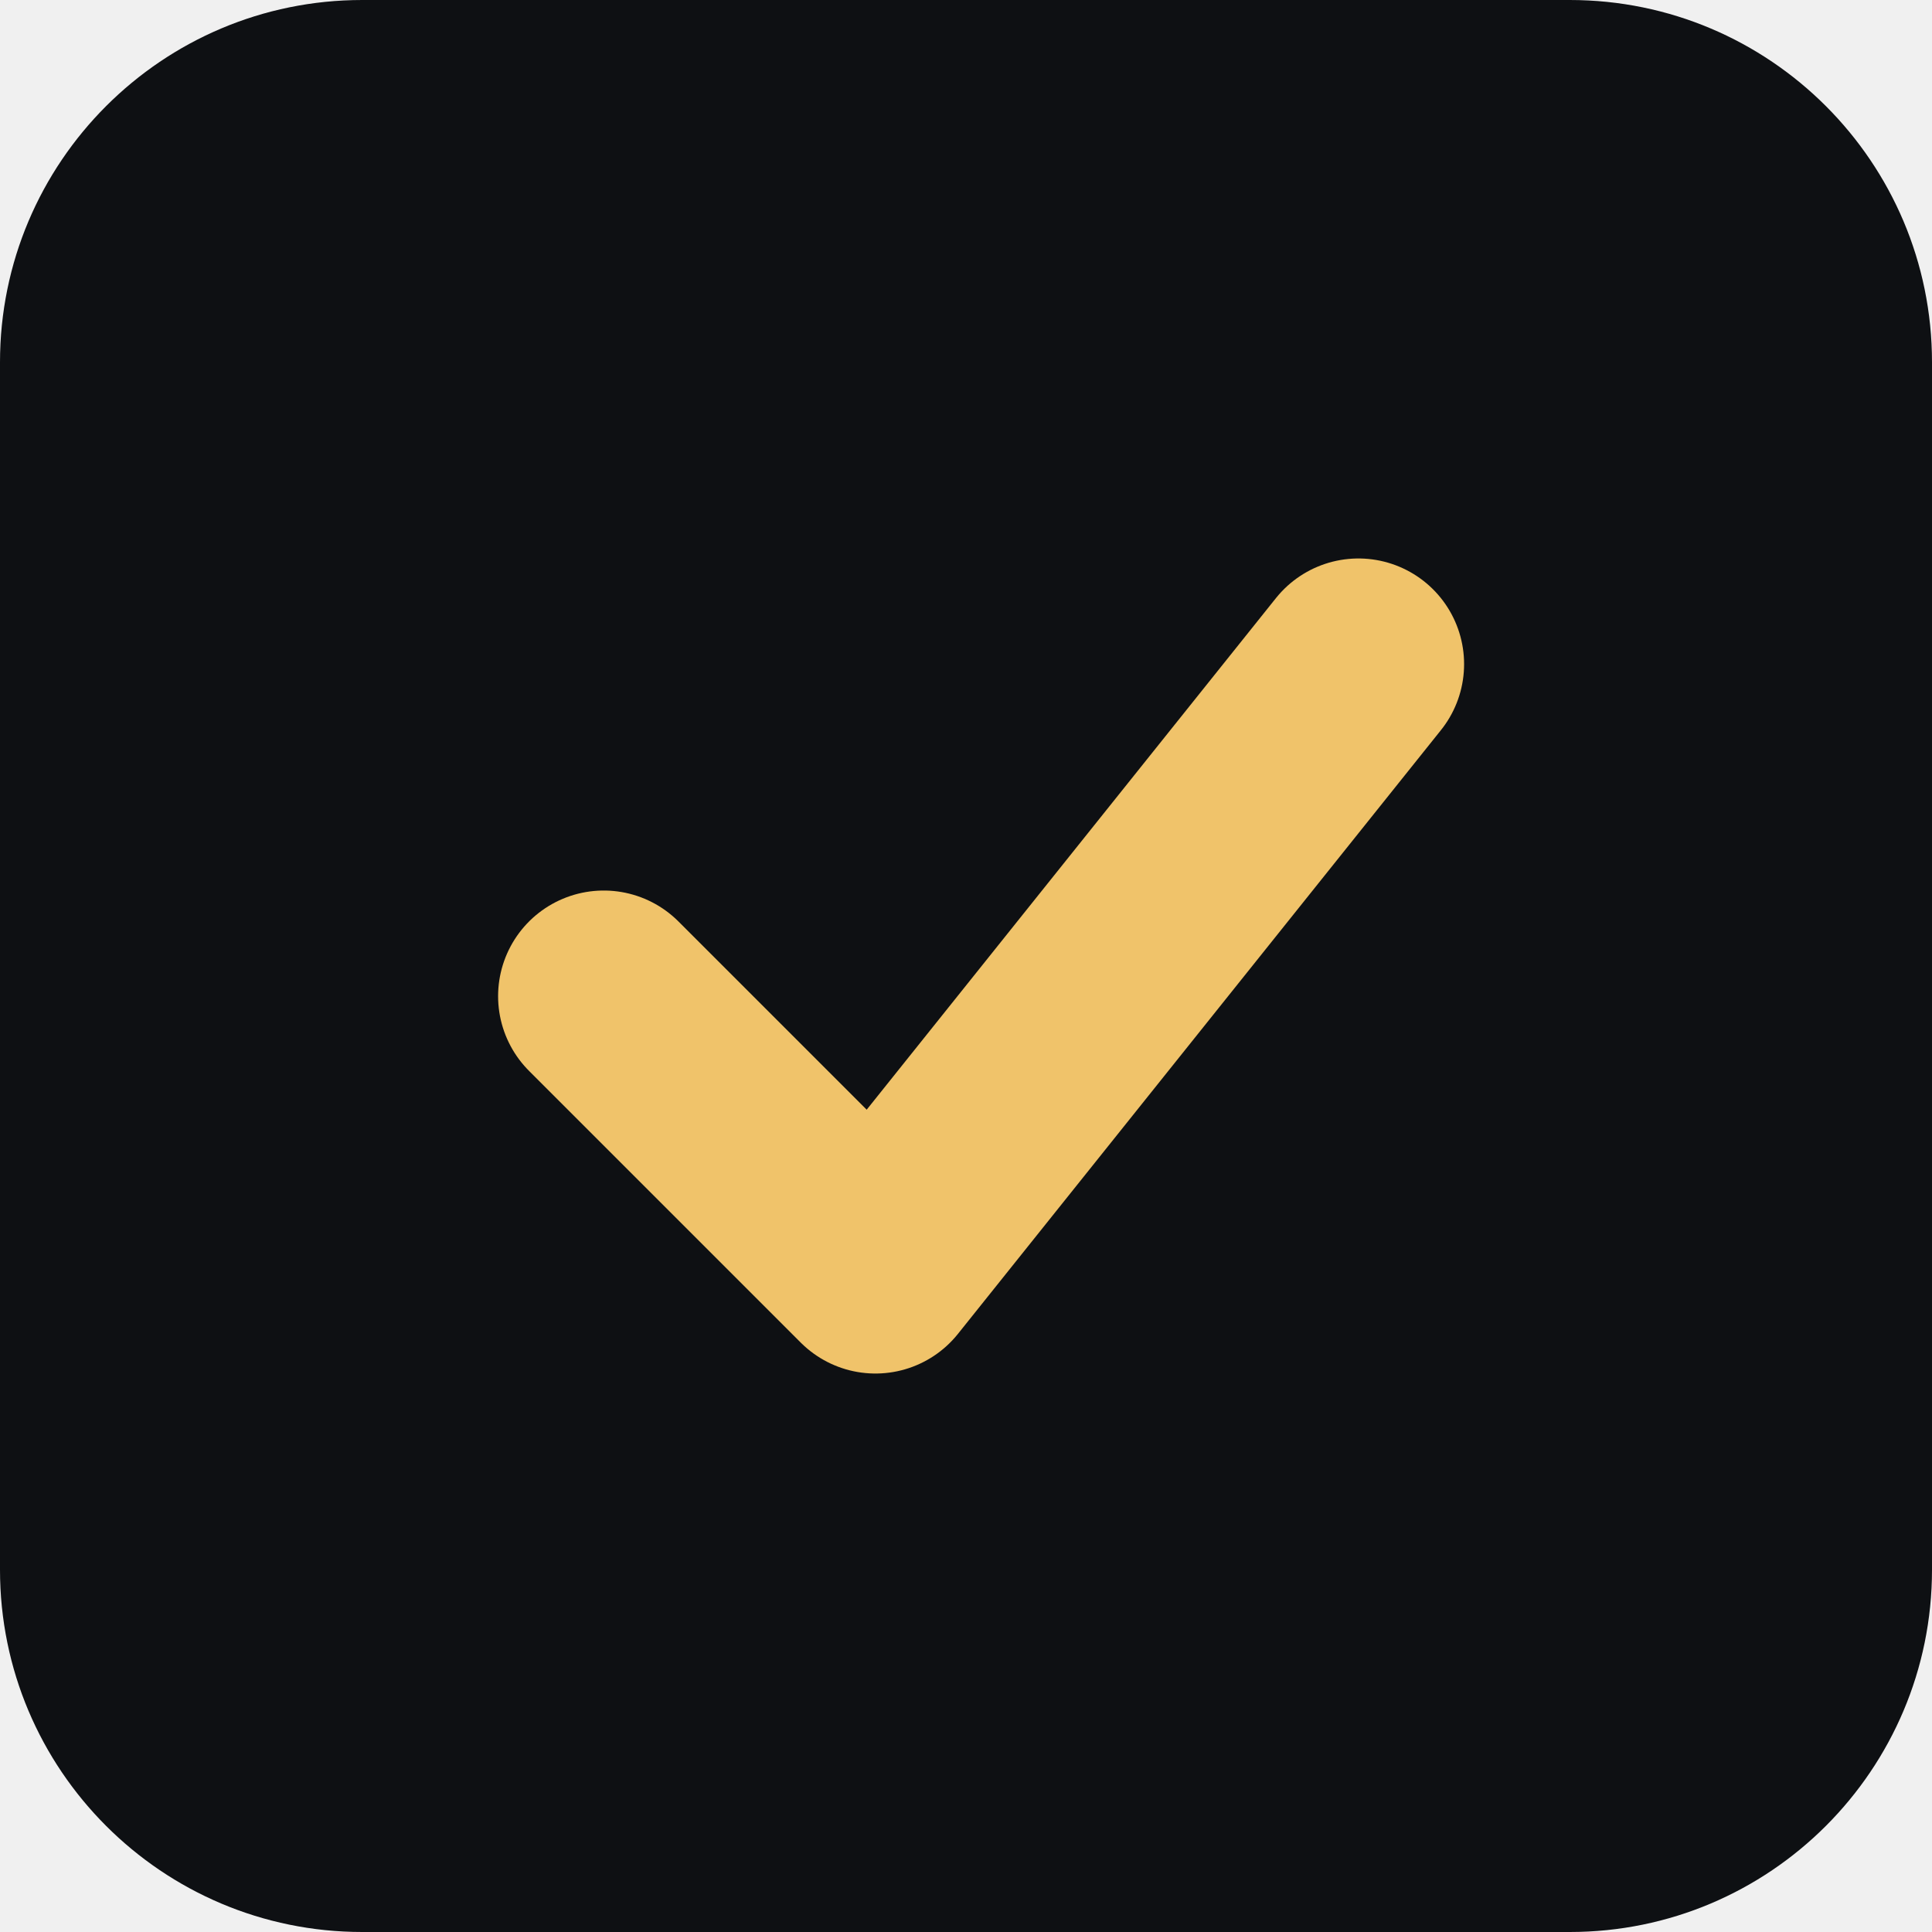
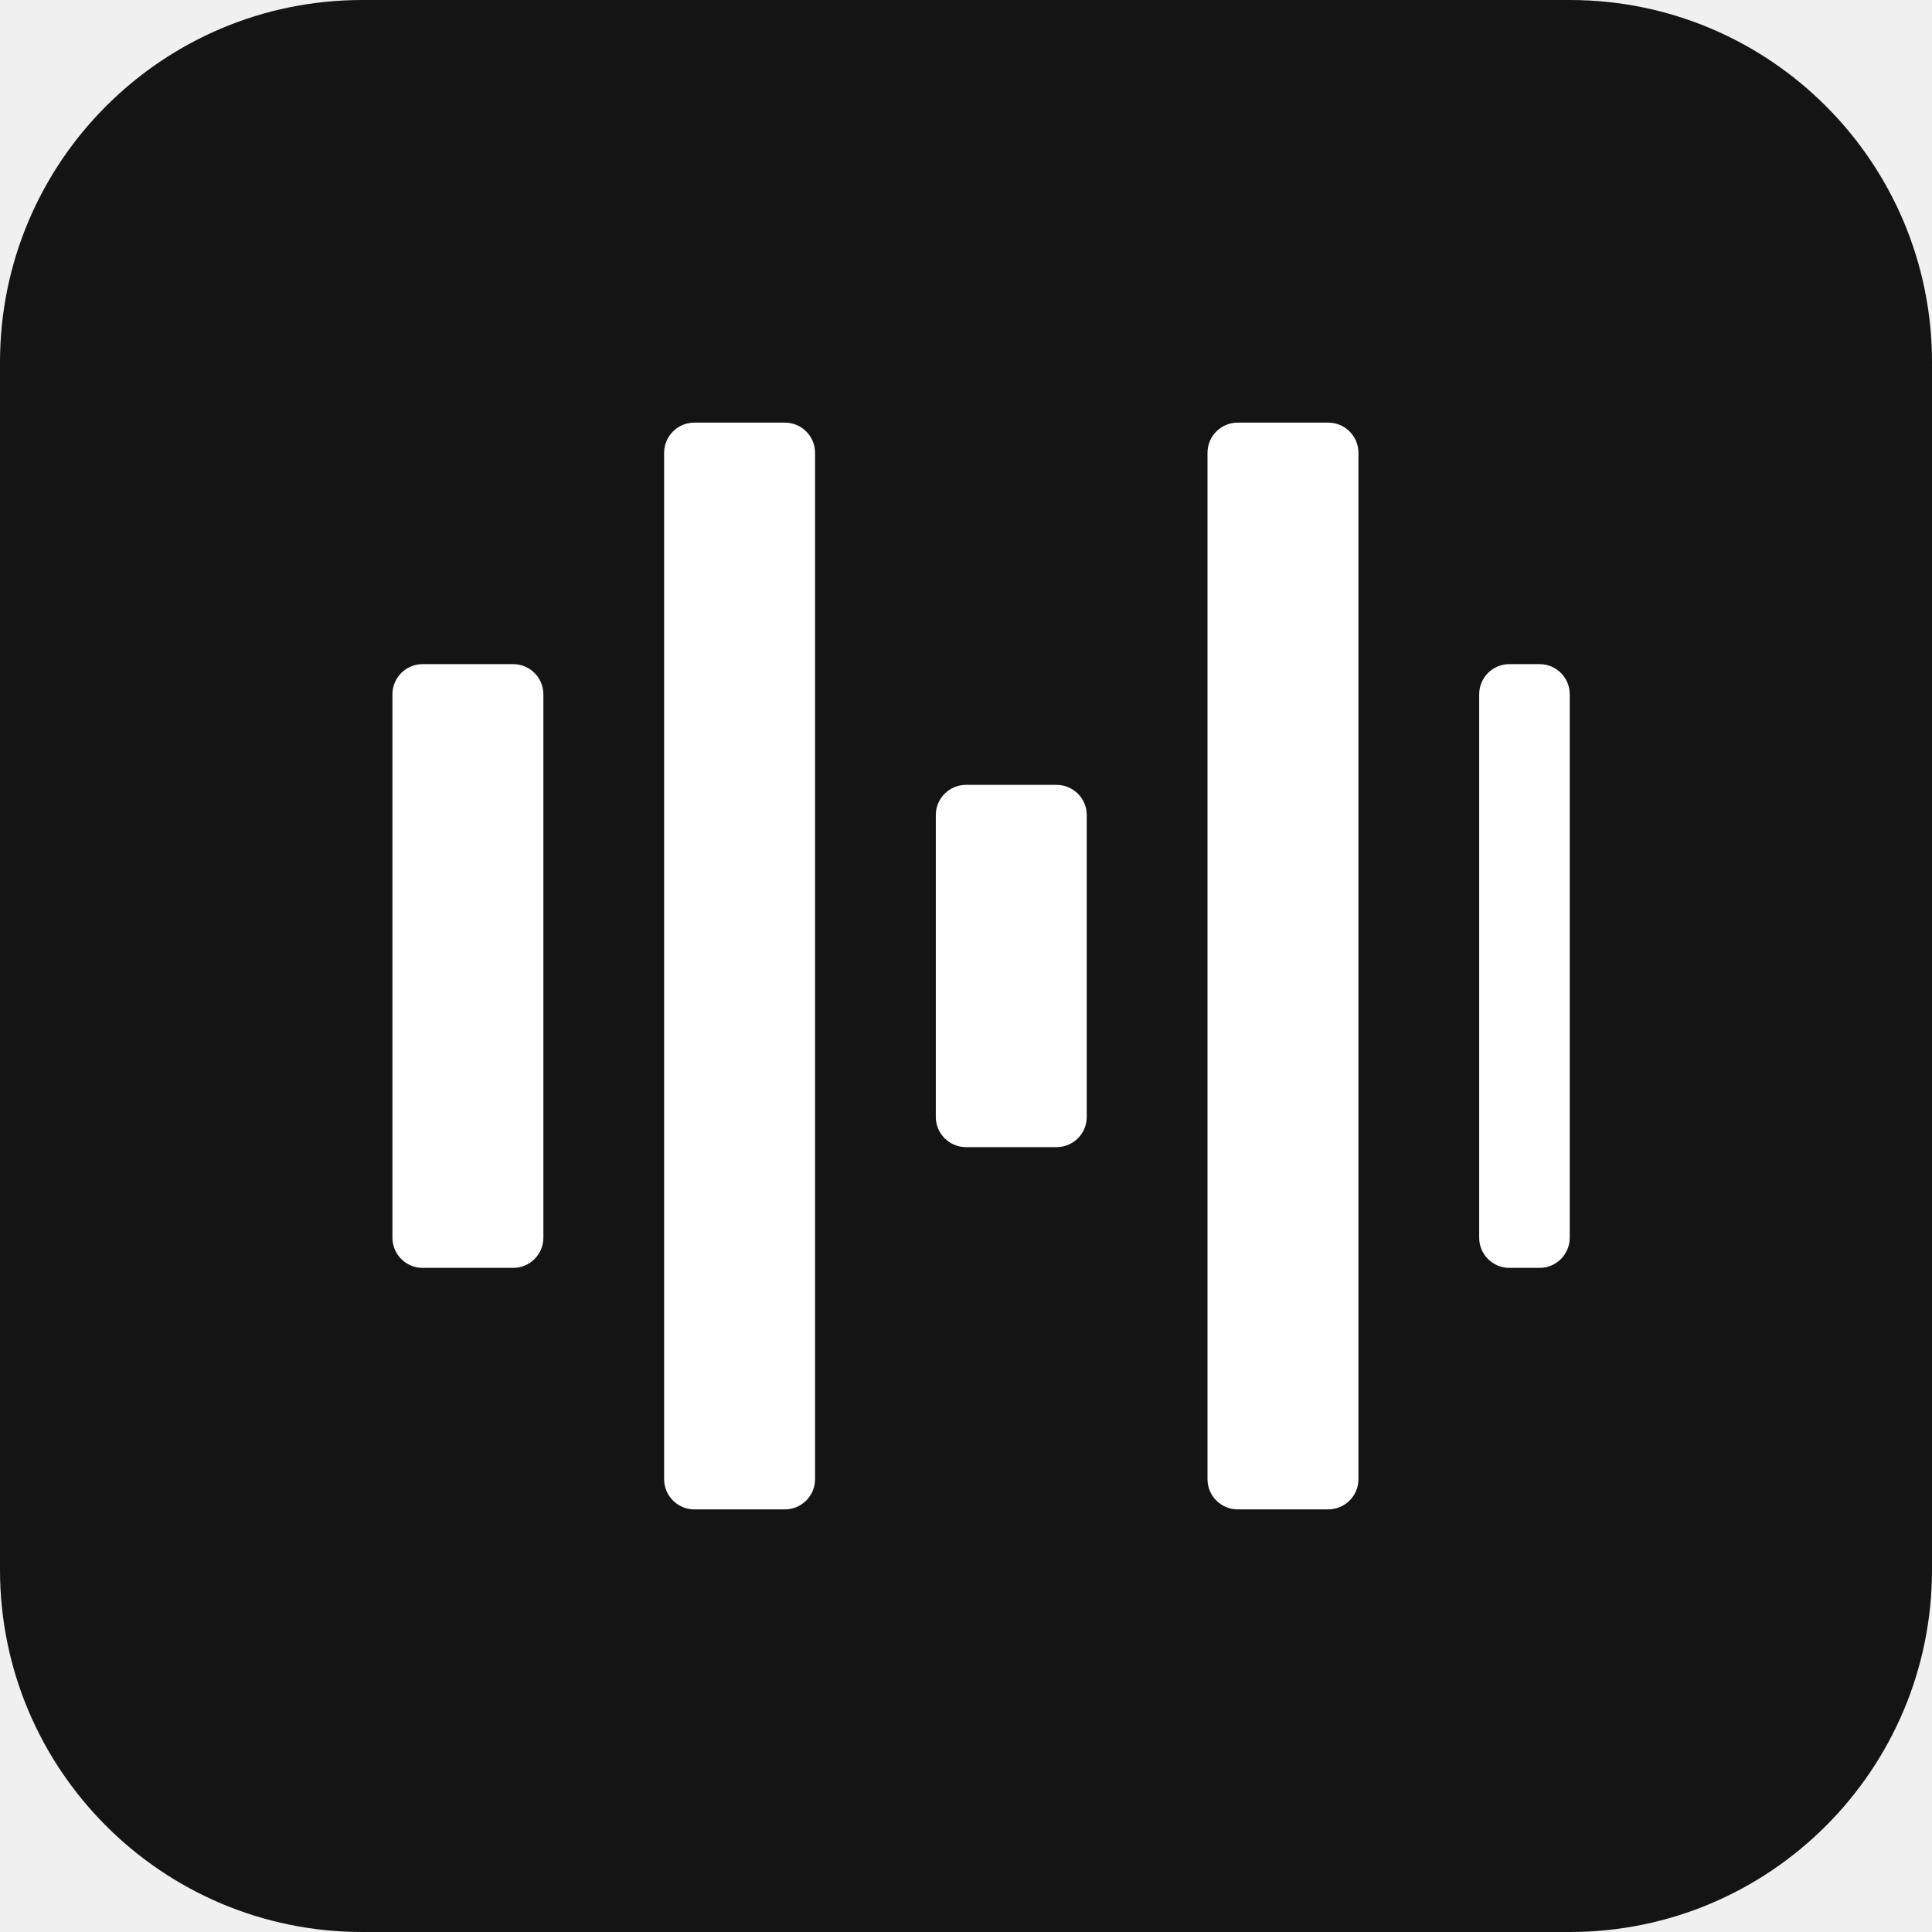
<svg xmlns="http://www.w3.org/2000/svg" viewBox="0 0 64 64">
-   <rect width="64" height="64" rx="12" fill="#0e1013" />
-   <path d="M20 33l9 9 16-20" fill="none" stroke="#f0c36a" stroke-width="7" stroke-linecap="round" stroke-linejoin="round" />
+   <rect width="64" height="64" rx="12" fill="#141414" />
+   <g fill="#fff">
+     <rect x="13" y="22" width="5" height="20" rx="1" />
+     <rect x="22" y="14" width="5" height="36" rx="1" />
+     <rect x="31" y="26" width="5" height="12" rx="1" />
+     <rect x="40" y="14" width="5" height="36" rx="1" />
+     <rect x="49" y="22" width="3" height="20" rx="1" />
+   </g>
</svg>
